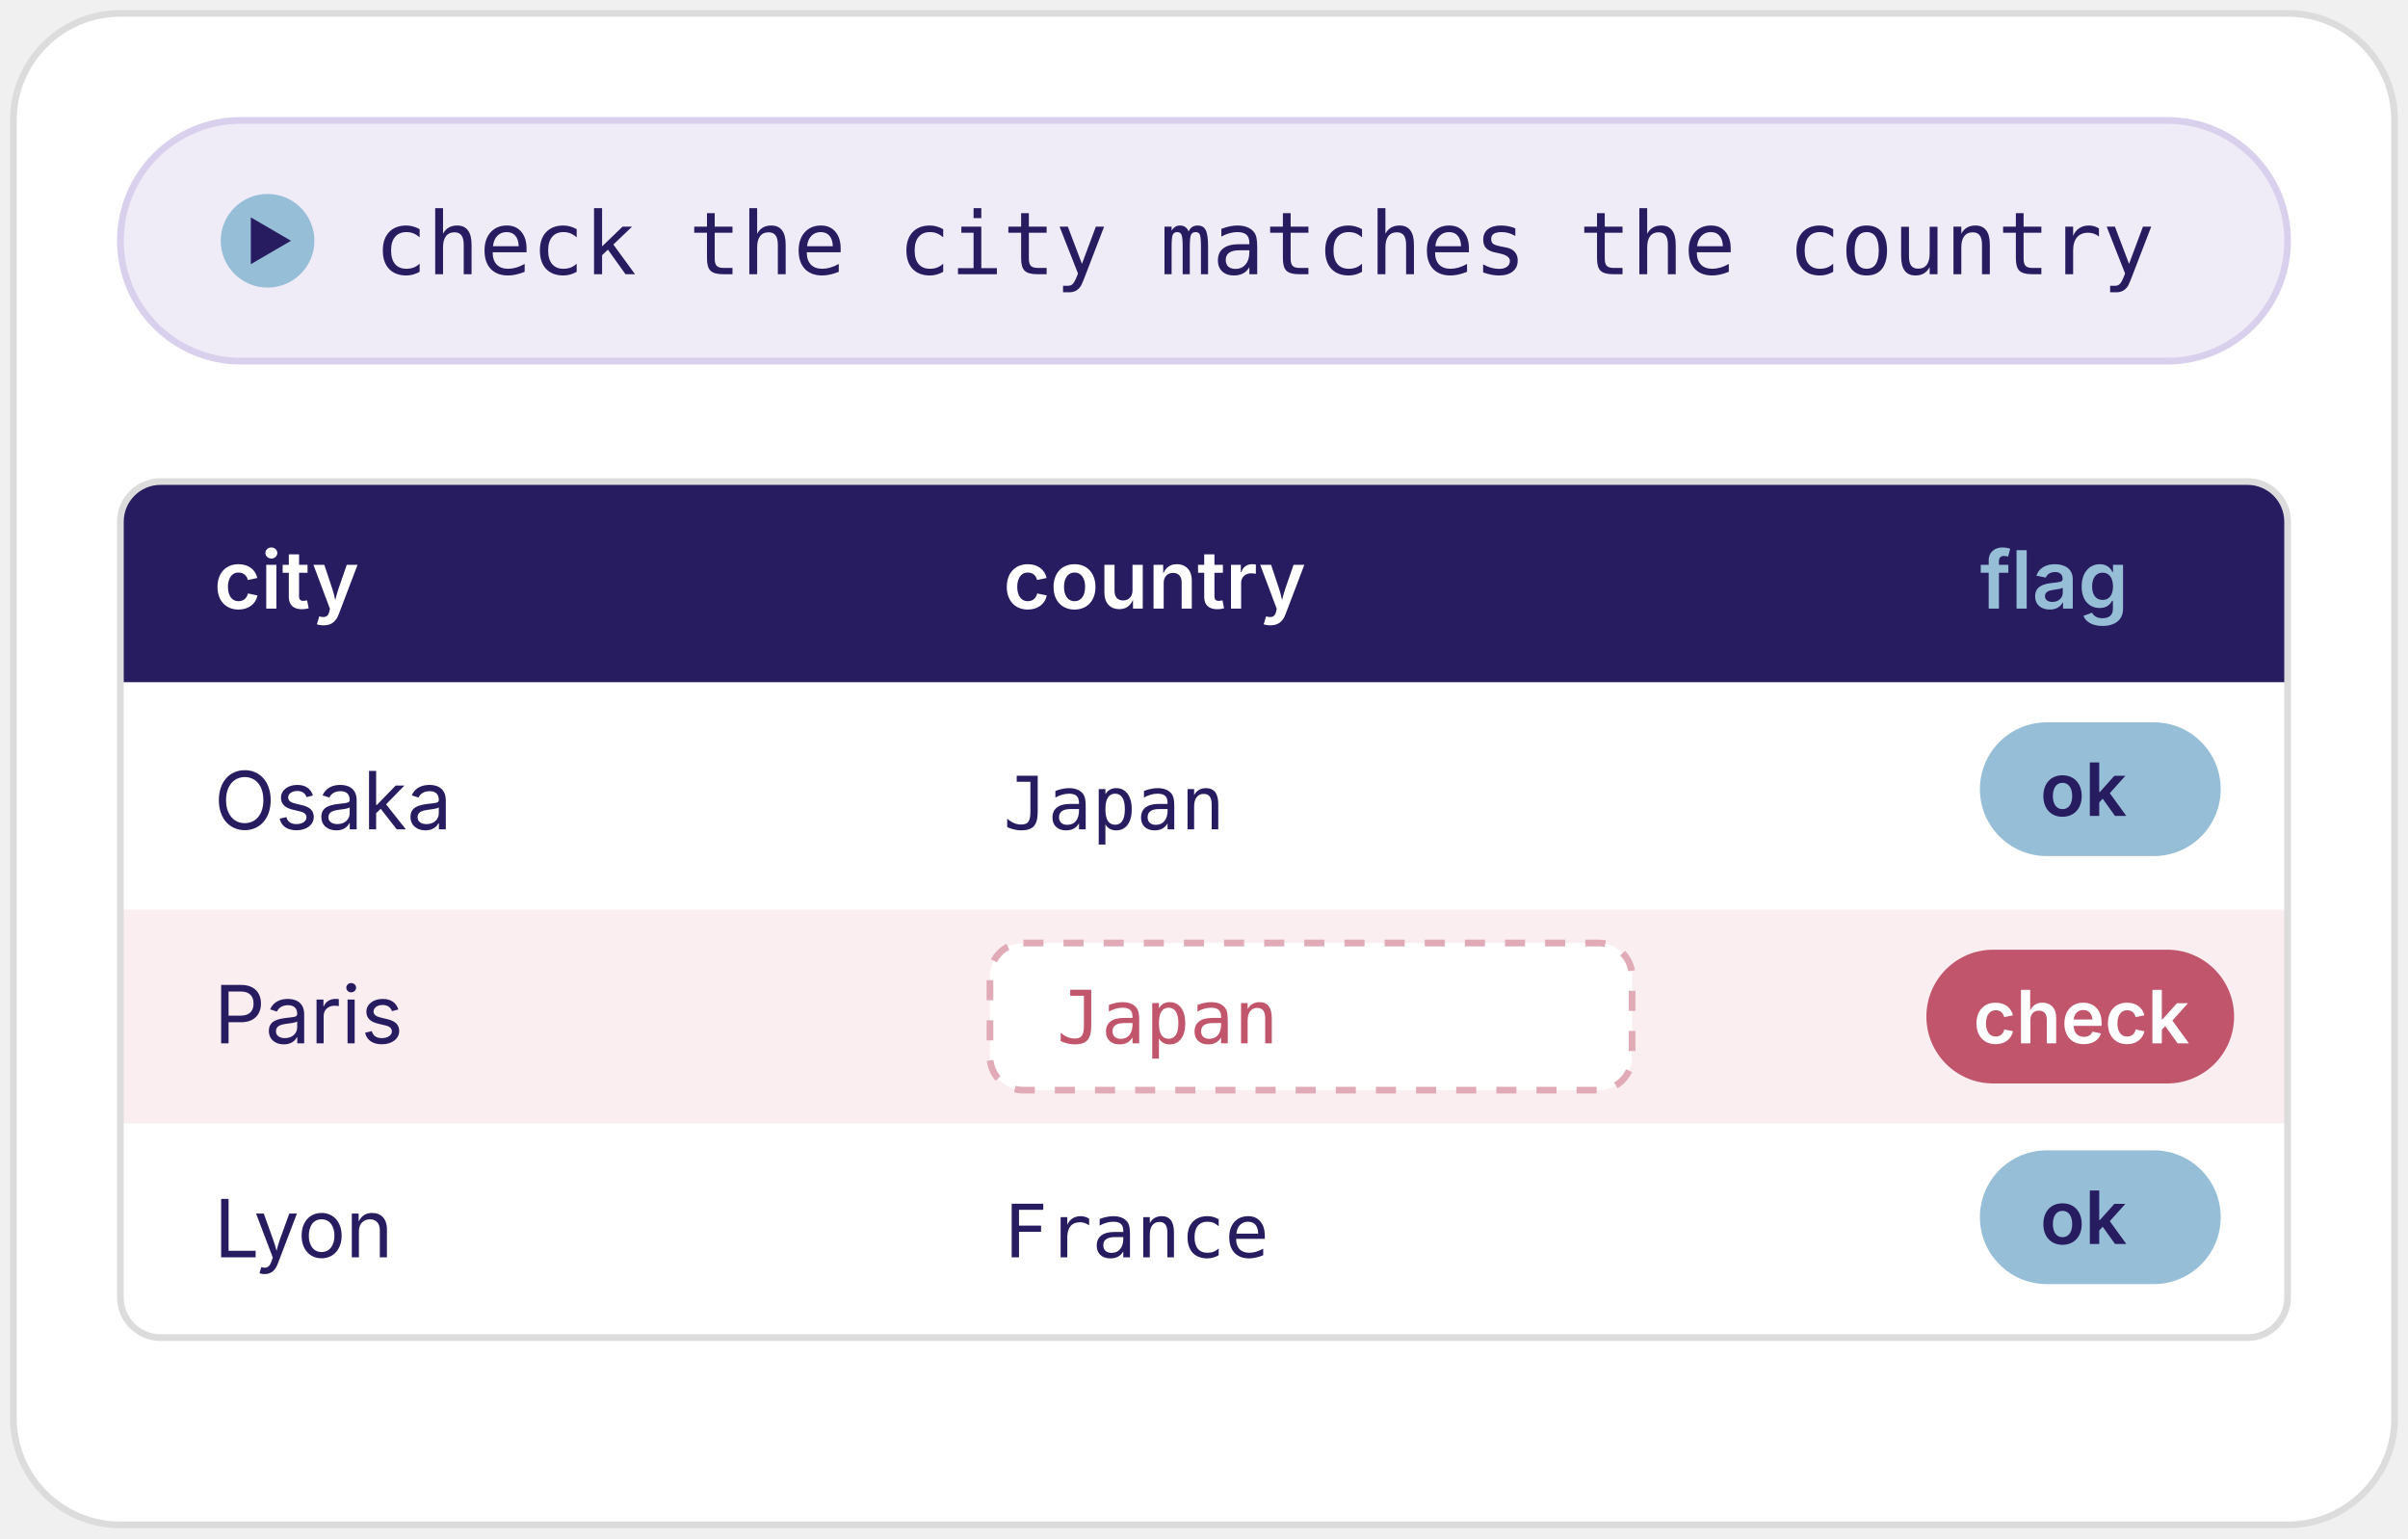
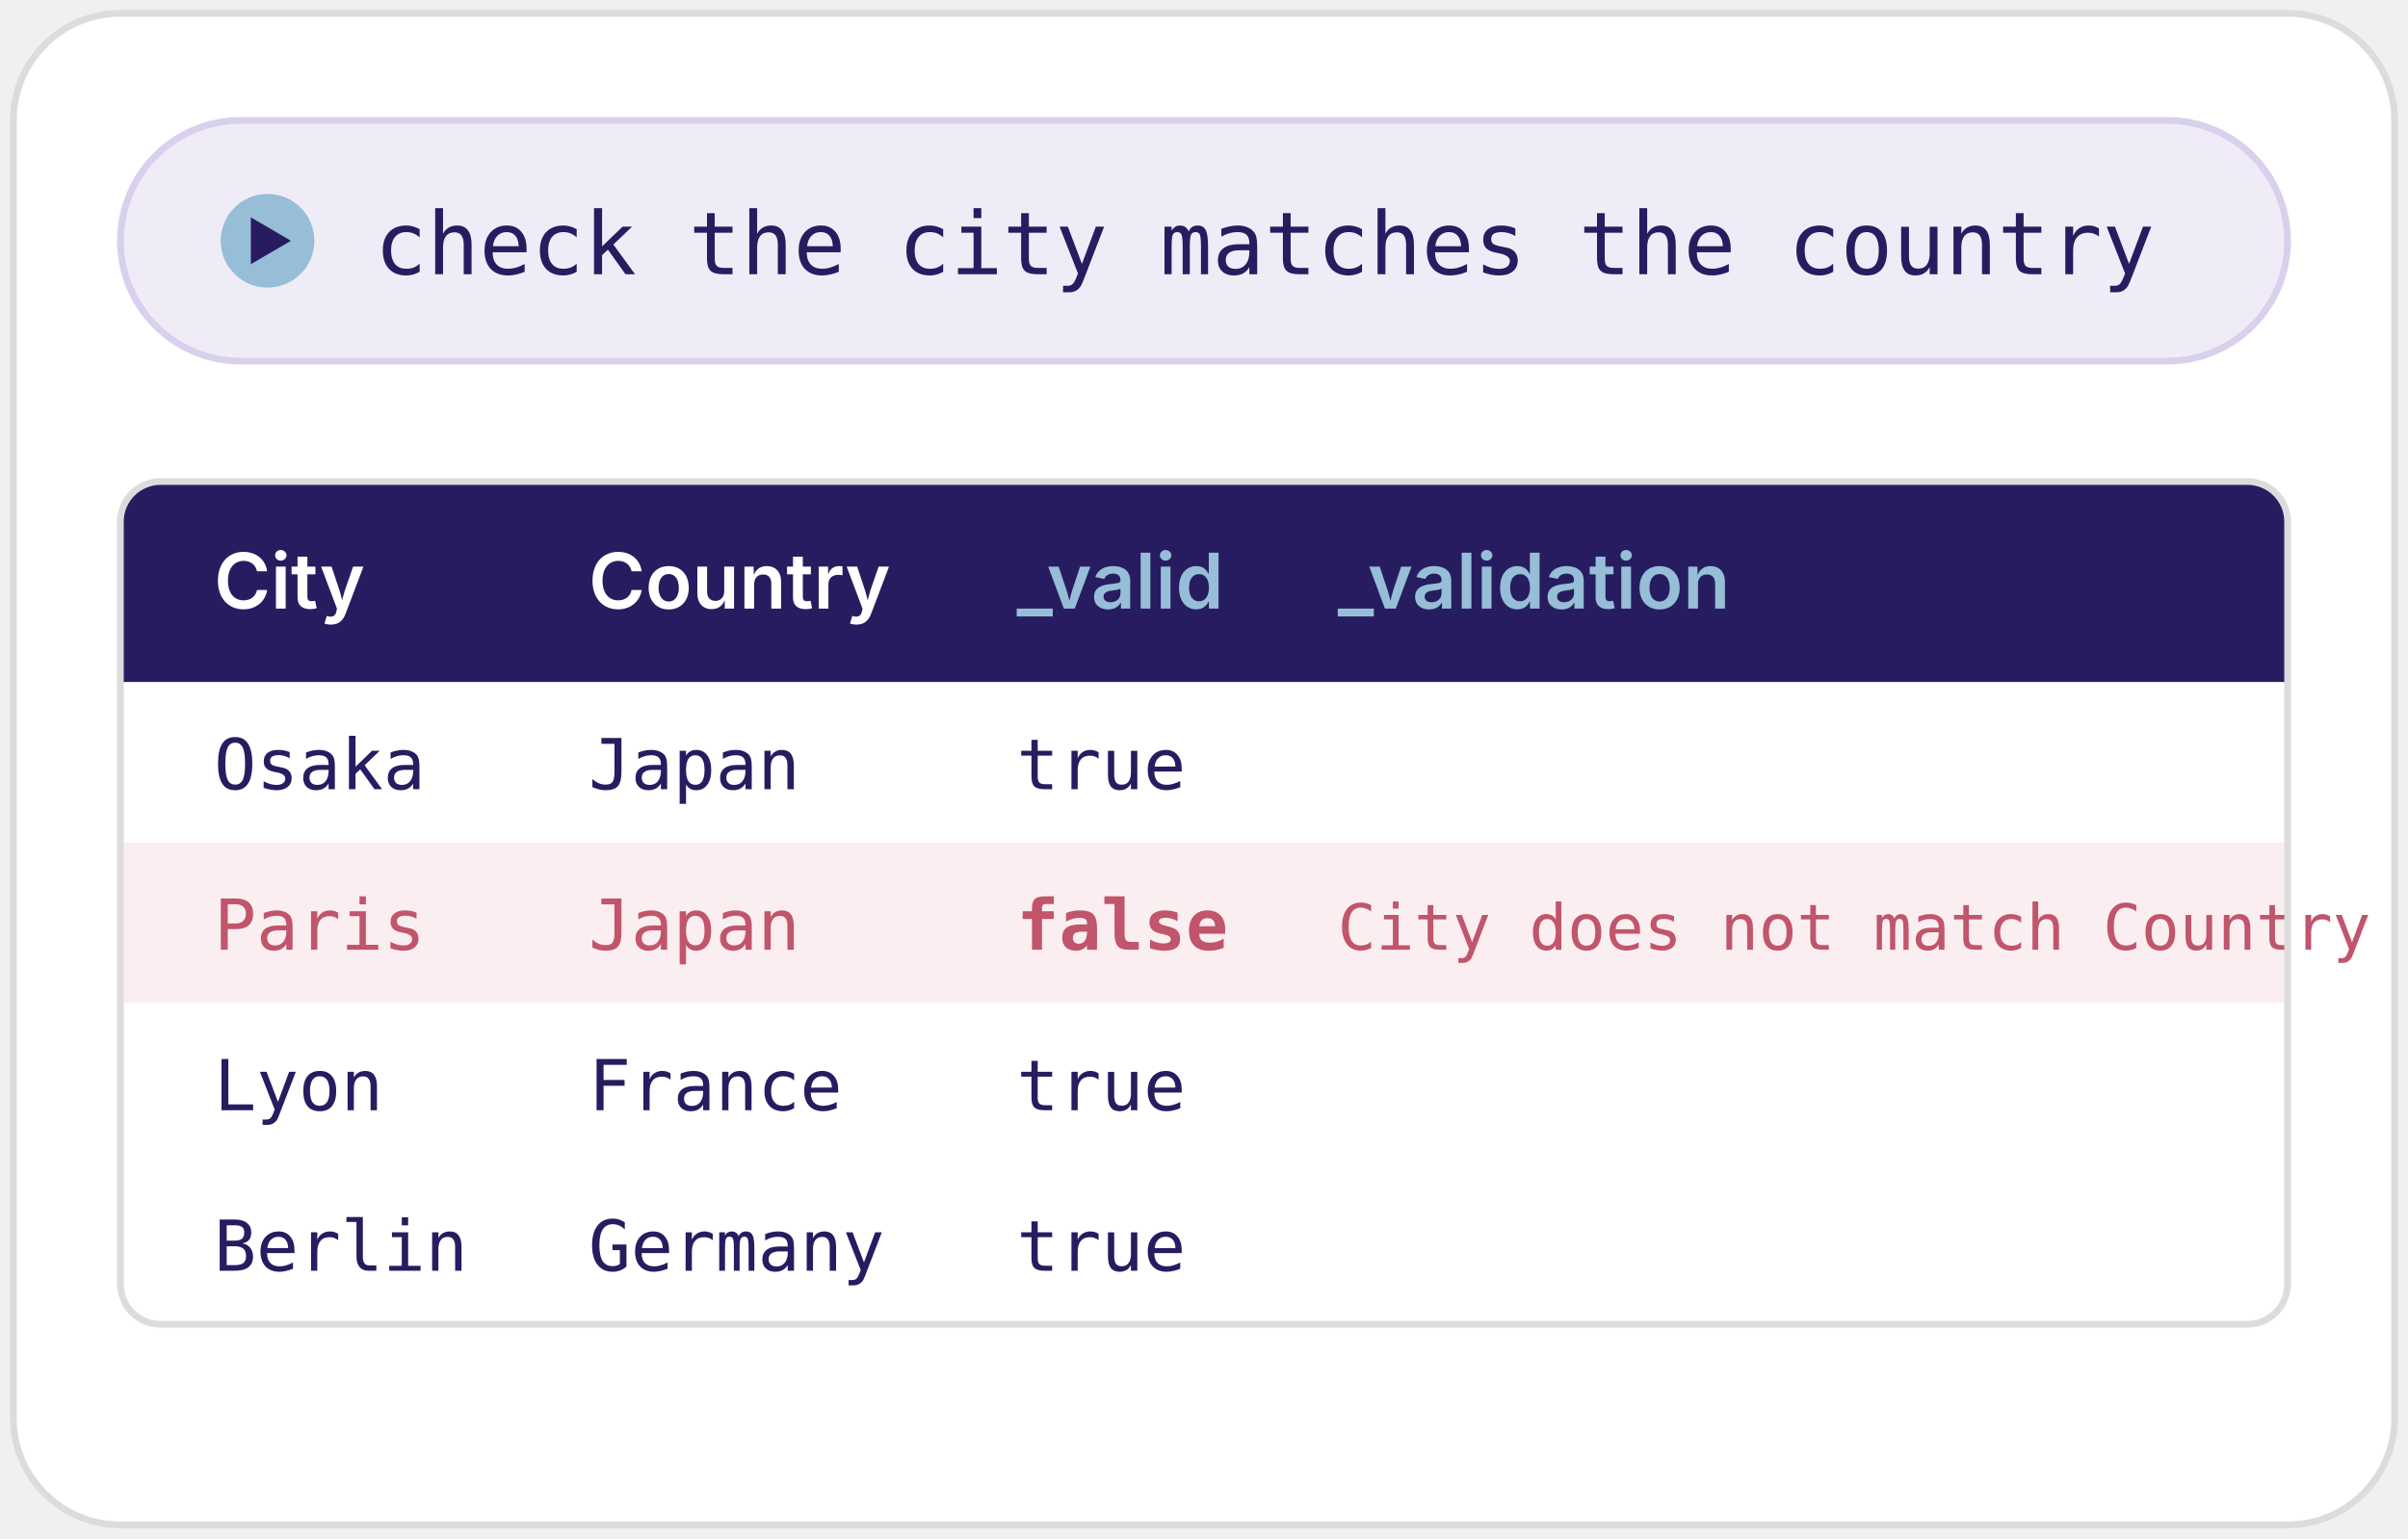
<svg xmlns="http://www.w3.org/2000/svg" viewBox="0 0 360 230" width="360" height="230" font-family="Inter, ui-sans-serif, system-ui, sans-serif">
  <rect x="2" y="2" width="356" height="226" rx="16" fill="#FFFFFF" stroke="#DCDCDC" />
  <rect x="18" y="18" width="324" height="36" rx="18" fill="#EFEBF7" stroke="#D8D0EC" />
  <circle cx="40" cy="36" r="7" fill="#96BED7" />
  <path d="M37.5 32.5 L43.5 36 L37.5 39.5 Z" fill="#281C60" />
  <text x="56" y="41" font-family="JetBrains Mono, ui-monospace, monospace" font-size="13" fill="#281C60">check the city matches the country</text>
  <g>
    <path d="M18 78 q0 -6 6 -6 h312 q6 0 6 6 v24 h-324 Z" fill="#281C60" />
-     <text x="32" y="91" font-size="12" font-weight="600" fill="#FFFFFF">city</text>
-     <text x="150" y="91" font-size="12" font-weight="600" fill="#FFFFFF">country</text>
-     <text x="296" y="91" font-size="12" font-weight="600" fill="#96BED7">flag</text>
-     <g font-size="12">
-       <rect x="18" y="104" width="324" height="32" fill="#FFFFFF" />
-       <text x="32" y="124" fill="#281C60">Osaka</text>
-       <text x="150" y="124" font-family="JetBrains Mono, ui-monospace, monospace" font-size="11" fill="#281C60">Japan</text>
-       <rect x="296" y="108" width="36" height="20" rx="10" fill="#96BED7" />
-       <text x="305" y="122" font-size="11" font-weight="600" fill="#281C60">ok</text>
-       <rect x="18" y="136" width="324" height="32" fill="#FBEEF0" />
-       <text x="32" y="156" fill="#281C60">Paris</text>
-       <rect x="148" y="141" width="96" height="22" rx="5" fill="#FFFFFF" stroke="#E0AAB6" stroke-dasharray="3 3" />
-       <text x="158" y="156" font-family="JetBrains Mono, ui-monospace, monospace" font-size="11" fill="#C0556B">Japan</text>
-       <rect x="288" y="142" width="46" height="20" rx="10" fill="#C0556B" />
-       <text x="295" y="156" font-size="11" font-weight="600" fill="#FFFFFF">check</text>
-       <rect x="18" y="168" width="324" height="32" fill="#FFFFFF" />
-       <text x="32" y="188" fill="#281C60">Lyon</text>
-       <text x="150" y="188" font-family="JetBrains Mono, ui-monospace, monospace" font-size="11" fill="#281C60">France</text>
-       <rect x="296" y="172" width="36" height="20" rx="10" fill="#96BED7" />
-       <text x="305" y="186" font-size="11" font-weight="600" fill="#281C60">ok</text>
+     <text x="32" y="91" font-size="11.5" font-weight="600" fill="#FFFFFF">City</text>
+     <text x="88" y="91" font-size="11.5" font-weight="600" fill="#FFFFFF">Country</text>
+     <text x="152" y="91" font-size="11.5" font-weight="600" fill="#96BED7">_valid</text>
+     <text x="200" y="91" font-size="11.5" font-weight="600" fill="#96BED7">_validation</text>
+     <g font-family="JetBrains Mono, ui-monospace, monospace" font-size="10.5">
+       <rect x="18" y="102" width="324" height="24" fill="#FFFFFF" />
+       <text x="32" y="118" fill="#281C60">Osaka</text>
+       <text x="88" y="118" fill="#281C60">Japan</text>
+       <text x="152" y="118" fill="#281C60">true</text>
+       <rect x="18" y="126" width="324" height="24" fill="#FBEEF0" />
+       <text x="32" y="142" fill="#C0556B">Paris</text>
+       <text x="88" y="142" fill="#C0556B">Japan</text>
+       <text x="152" y="142" font-weight="600" fill="#C0556B">false</text>
+       <text x="200" y="142" font-size="9.5" fill="#C0556B" textLength="138" lengthAdjust="spacingAndGlyphs">City does not match Country</text>
+       <rect x="18" y="150" width="324" height="24" fill="#FFFFFF" />
+       <text x="32" y="166" fill="#281C60">Lyon</text>
+       <text x="88" y="166" fill="#281C60">France</text>
+       <text x="152" y="166" fill="#281C60">true</text>
+       <rect x="18" y="174" width="324" height="24" fill="#FFFFFF" />
+       <text x="32" y="190" fill="#281C60">Berlin</text>
+       <text x="88" y="190" fill="#281C60">Germany</text>
+       <text x="152" y="190" fill="#281C60">true</text>
    </g>
-     <rect x="18" y="72" width="324" height="128" rx="6" fill="none" stroke="#DCDCDC" />
+     <rect x="18" y="72" width="324" height="126" rx="6" fill="none" stroke="#DCDCDC" />
  </g>
</svg>
